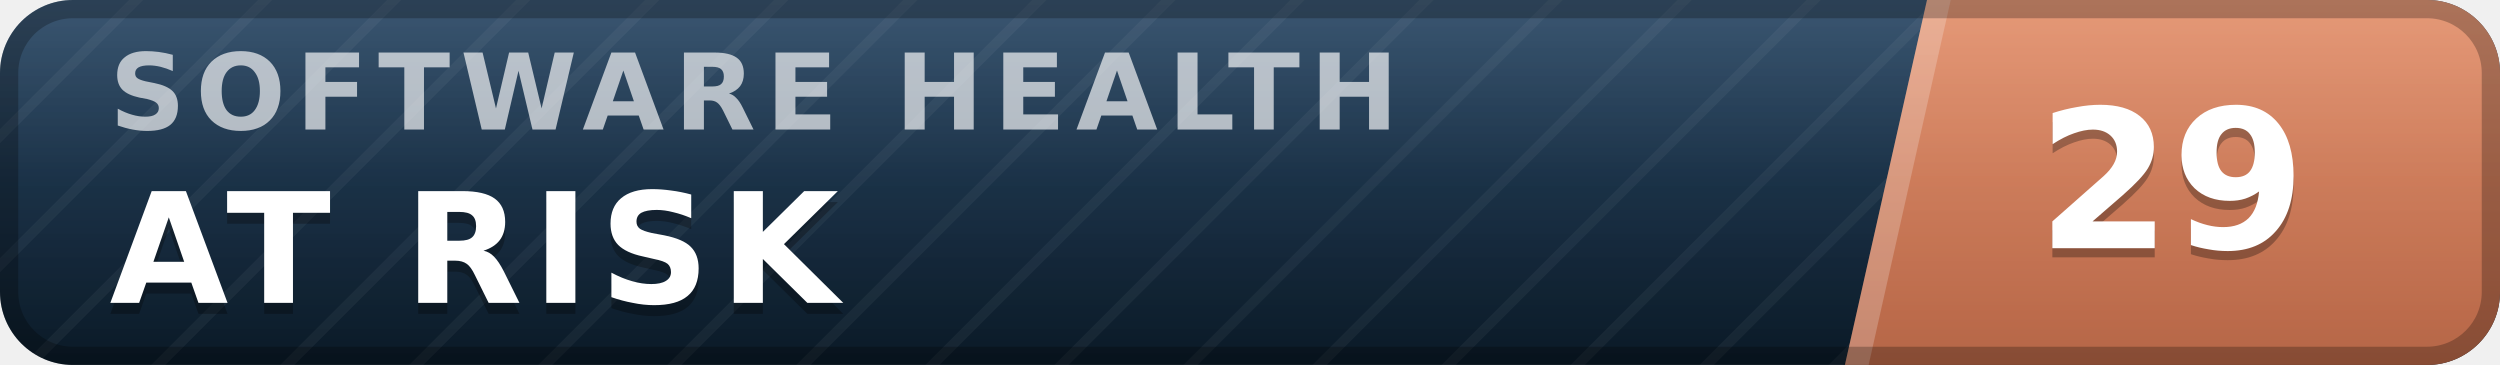
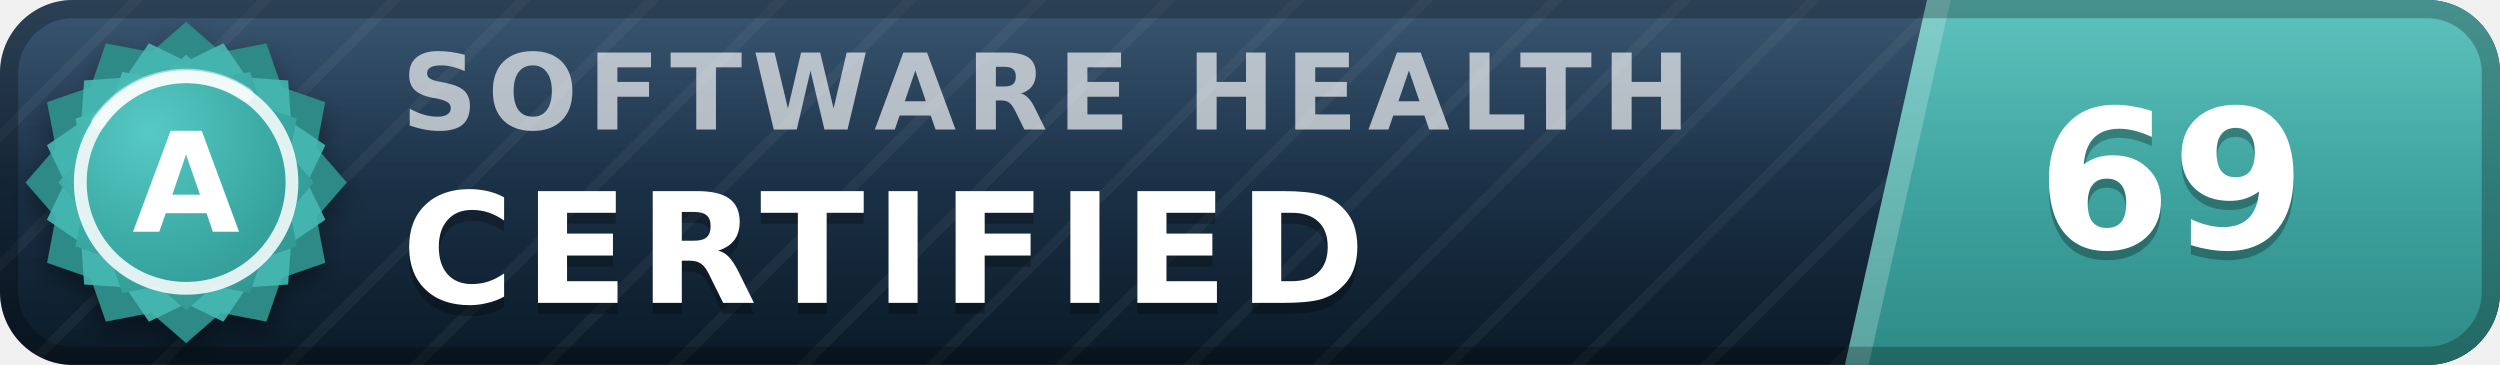
- <svg xmlns="http://www.w3.org/2000/svg" width="137" height="20" viewBox="0 0 137 20" role="img" aria-label="inspect.software software health index 29 of 100, at risk" font-family="Verdana,DejaVu Sans,Geneva,sans-serif">
+ <svg xmlns="http://www.w3.org/2000/svg" width="137" height="20" viewBox="0 0 137 20" role="img" aria-label="inspect.software software health index 69 of 100, certified (grade A)" font-family="Verdana,DejaVu Sans,Geneva,sans-serif">
  <defs>
    <linearGradient id="plate" x1="0" y1="0" x2="0" y2="1">
      <stop offset="0" stop-color="#1d3d5c" />
      <stop offset="1" stop-color="#0a1926" />
    </linearGradient>
    <linearGradient id="endplate" x1="0" y1="0" x2="0" y2="1">
-       <stop offset="0" stop-color="#e18a64" />
-       <stop offset="1" stop-color="#b56546" />
+       <stop offset="0" stop-color="#46b8b3" />
+       <stop offset="1" stop-color="#2d8a86" />
    </linearGradient>
    <linearGradient id="gloss" x1="0" y1="0" x2="0" y2="1">
      <stop offset="0" stop-color="#fff" stop-opacity=".13" />
      <stop offset=".5" stop-color="#fff" stop-opacity=".03" />
      <stop offset="1" stop-color="#fff" stop-opacity="0" />
    </linearGradient>
    <pattern id="guilloche" width="5" height="5" patternUnits="userSpaceOnUse" patternTransform="rotate(45)">
      <line x1="0" y1="0" x2="0" y2="5" stroke="#fff" stroke-opacity=".045" stroke-width="1.1" />
    </pattern>
    <clipPath id="rounded">
      <rect width="137" height="20" rx="4" />
    </clipPath>
+     <radialGradient id="sealFace" cx=".36" cy=".3" r=".95">
+       <stop offset="0" stop-color="#57c9c4" />
+       <stop offset=".55" stop-color="#38a6a1" />
+       <stop offset="1" stop-color="#2d8a86" />
+     </radialGradient>
+     <filter id="sealShadow" x="-40%" y="-40%" width="180%" height="180%">
+       <feDropShadow dx="0" dy="0.7" stdDeviation="0.7" flood-color="#000" flood-opacity="0.38" />
+     </filter>
  </defs>
  <g clip-path="url(#rounded)">
    <rect width="137" height="20" fill="url(#plate)" />
    <rect width="137" height="20" fill="url(#guilloche)" />
    <polygon points="105.6,0 137,0 137,20 101.1,20" fill="url(#endplate)" />
    <polygon points="105.6,0 106.9,0 102.4,20 101.1,20" fill="#fff" fill-opacity=".22" />
-     <text x="6.0" y="7.1" font-size="5.8" letter-spacing="0.55" fill="#fff" fill-opacity=".66" font-weight="bold" textLength="76.3" lengthAdjust="spacing">SOFTWARE HEALTH</text>
-     <text x="6.0" y="17.2" font-size="8.4" fill="#000" fill-opacity=".3" font-weight="bold" letter-spacing="0.55" textLength="43.3" lengthAdjust="spacing">AT RISK</text>
-     <text x="6.0" y="16.6" font-size="8.4" fill="#fff" font-weight="bold" letter-spacing="0.55" textLength="43.3" lengthAdjust="spacing">AT RISK</text>
-     <text x="119.0" y="14.1" font-size="10.6" fill="#000" fill-opacity=".3" font-weight="bold" text-anchor="middle">29</text>
-     <text x="119.0" y="13.6" font-size="10.6" fill="#fff" font-weight="bold" text-anchor="middle">29</text>
+     <text x="22.0" y="7.1" font-size="5.8" letter-spacing="0.55" fill="#fff" fill-opacity=".66" font-weight="bold" textLength="76.3" lengthAdjust="spacing">SOFTWARE HEALTH</text>
+     <text x="22.0" y="17.2" font-size="8.4" fill="#000" fill-opacity=".3" font-weight="bold" letter-spacing="0.55" textLength="57.7" lengthAdjust="spacing">CERTIFIED</text>
+     <text x="22.0" y="16.6" font-size="8.4" fill="#fff" font-weight="bold" letter-spacing="0.55" textLength="57.7" lengthAdjust="spacing">CERTIFIED</text>
+     <text x="119.0" y="14.1" font-size="10.6" fill="#000" fill-opacity=".3" font-weight="bold" text-anchor="middle">69</text>
+     <text x="119.0" y="13.6" font-size="10.6" fill="#fff" font-weight="bold" text-anchor="middle">69</text>
    <rect width="137" height="20" fill="url(#gloss)" />
  </g>
  <rect x=".5" y=".5" width="136" height="19" rx="3.5" fill="none" stroke="#000" stroke-opacity=".25" />
+   <g filter="url(#sealShadow)">
+     <path d="M10.20 1.20 L12.11 2.86 L14.60 2.38 L15.43 4.77 L17.82 5.60 L17.34 8.09 L19.00 10.00 L17.34 11.91 L17.82 14.40 L15.43 15.23 L14.60 17.62 L12.11 17.14 L10.20 18.80 L8.29 17.14 L5.80 17.62 L4.97 15.23 L2.58 14.40 L3.06 11.91 L1.40 10.00 L3.06 8.09 L2.58 5.60 L4.97 4.77 L5.80 2.38 L8.29 2.86 L10.20 1.20 Z" fill="#2d8a86" />
+   </g>
+   <path d="M12.24 2.37 L13.52 4.25 L15.79 4.41 L15.95 6.68 L17.83 7.96 L16.84 10.00 L17.83 12.04 L15.95 13.32 L15.79 15.59 L13.52 15.75 L12.24 17.63 L10.20 16.64 L8.16 17.63 L6.88 15.75 L4.61 15.59 L4.45 13.32 L2.57 12.04 L3.56 10.00 L2.57 7.96 L4.45 6.68 L4.61 4.41 L6.88 4.25 L8.16 2.37 L10.20 3.36 L12.24 2.37 Z" fill="#46b8b3" fill-opacity=".9" />
+   <path d="M10.20 3.00 L11.72 4.32 L13.70 3.94 L14.36 5.84 L16.26 6.50 L15.88 8.48 L17.20 10.00 L15.88 11.52 L16.26 13.50 L14.36 14.16 L13.70 16.06 L11.72 15.68 L10.20 17.00 L8.68 15.68 L6.70 16.06 L6.04 14.16 L4.14 13.50 L4.52 11.52 L3.20 10.00 L4.52 8.48 L4.14 6.50 L6.04 5.84 L6.70 3.94 L8.68 4.32 L10.20 3.00 Z" fill="url(#sealFace)" />
+   <circle cx="10.2" cy="10.0" r="5.8" fill="none" stroke="#fff" stroke-opacity=".85" stroke-width=".7" />
+   <path d="M5.4 6.7 A5.8 5.8 0 0 1 13.5 5.2" stroke="#fff" stroke-opacity=".5" stroke-width=".8" fill="none" stroke-linecap="round" />
+   <text x="10.2" y="12.7" font-size="7.6" fill="#fff" font-weight="bold" text-anchor="middle" letter-spacing=".2">A</text>
</svg>
